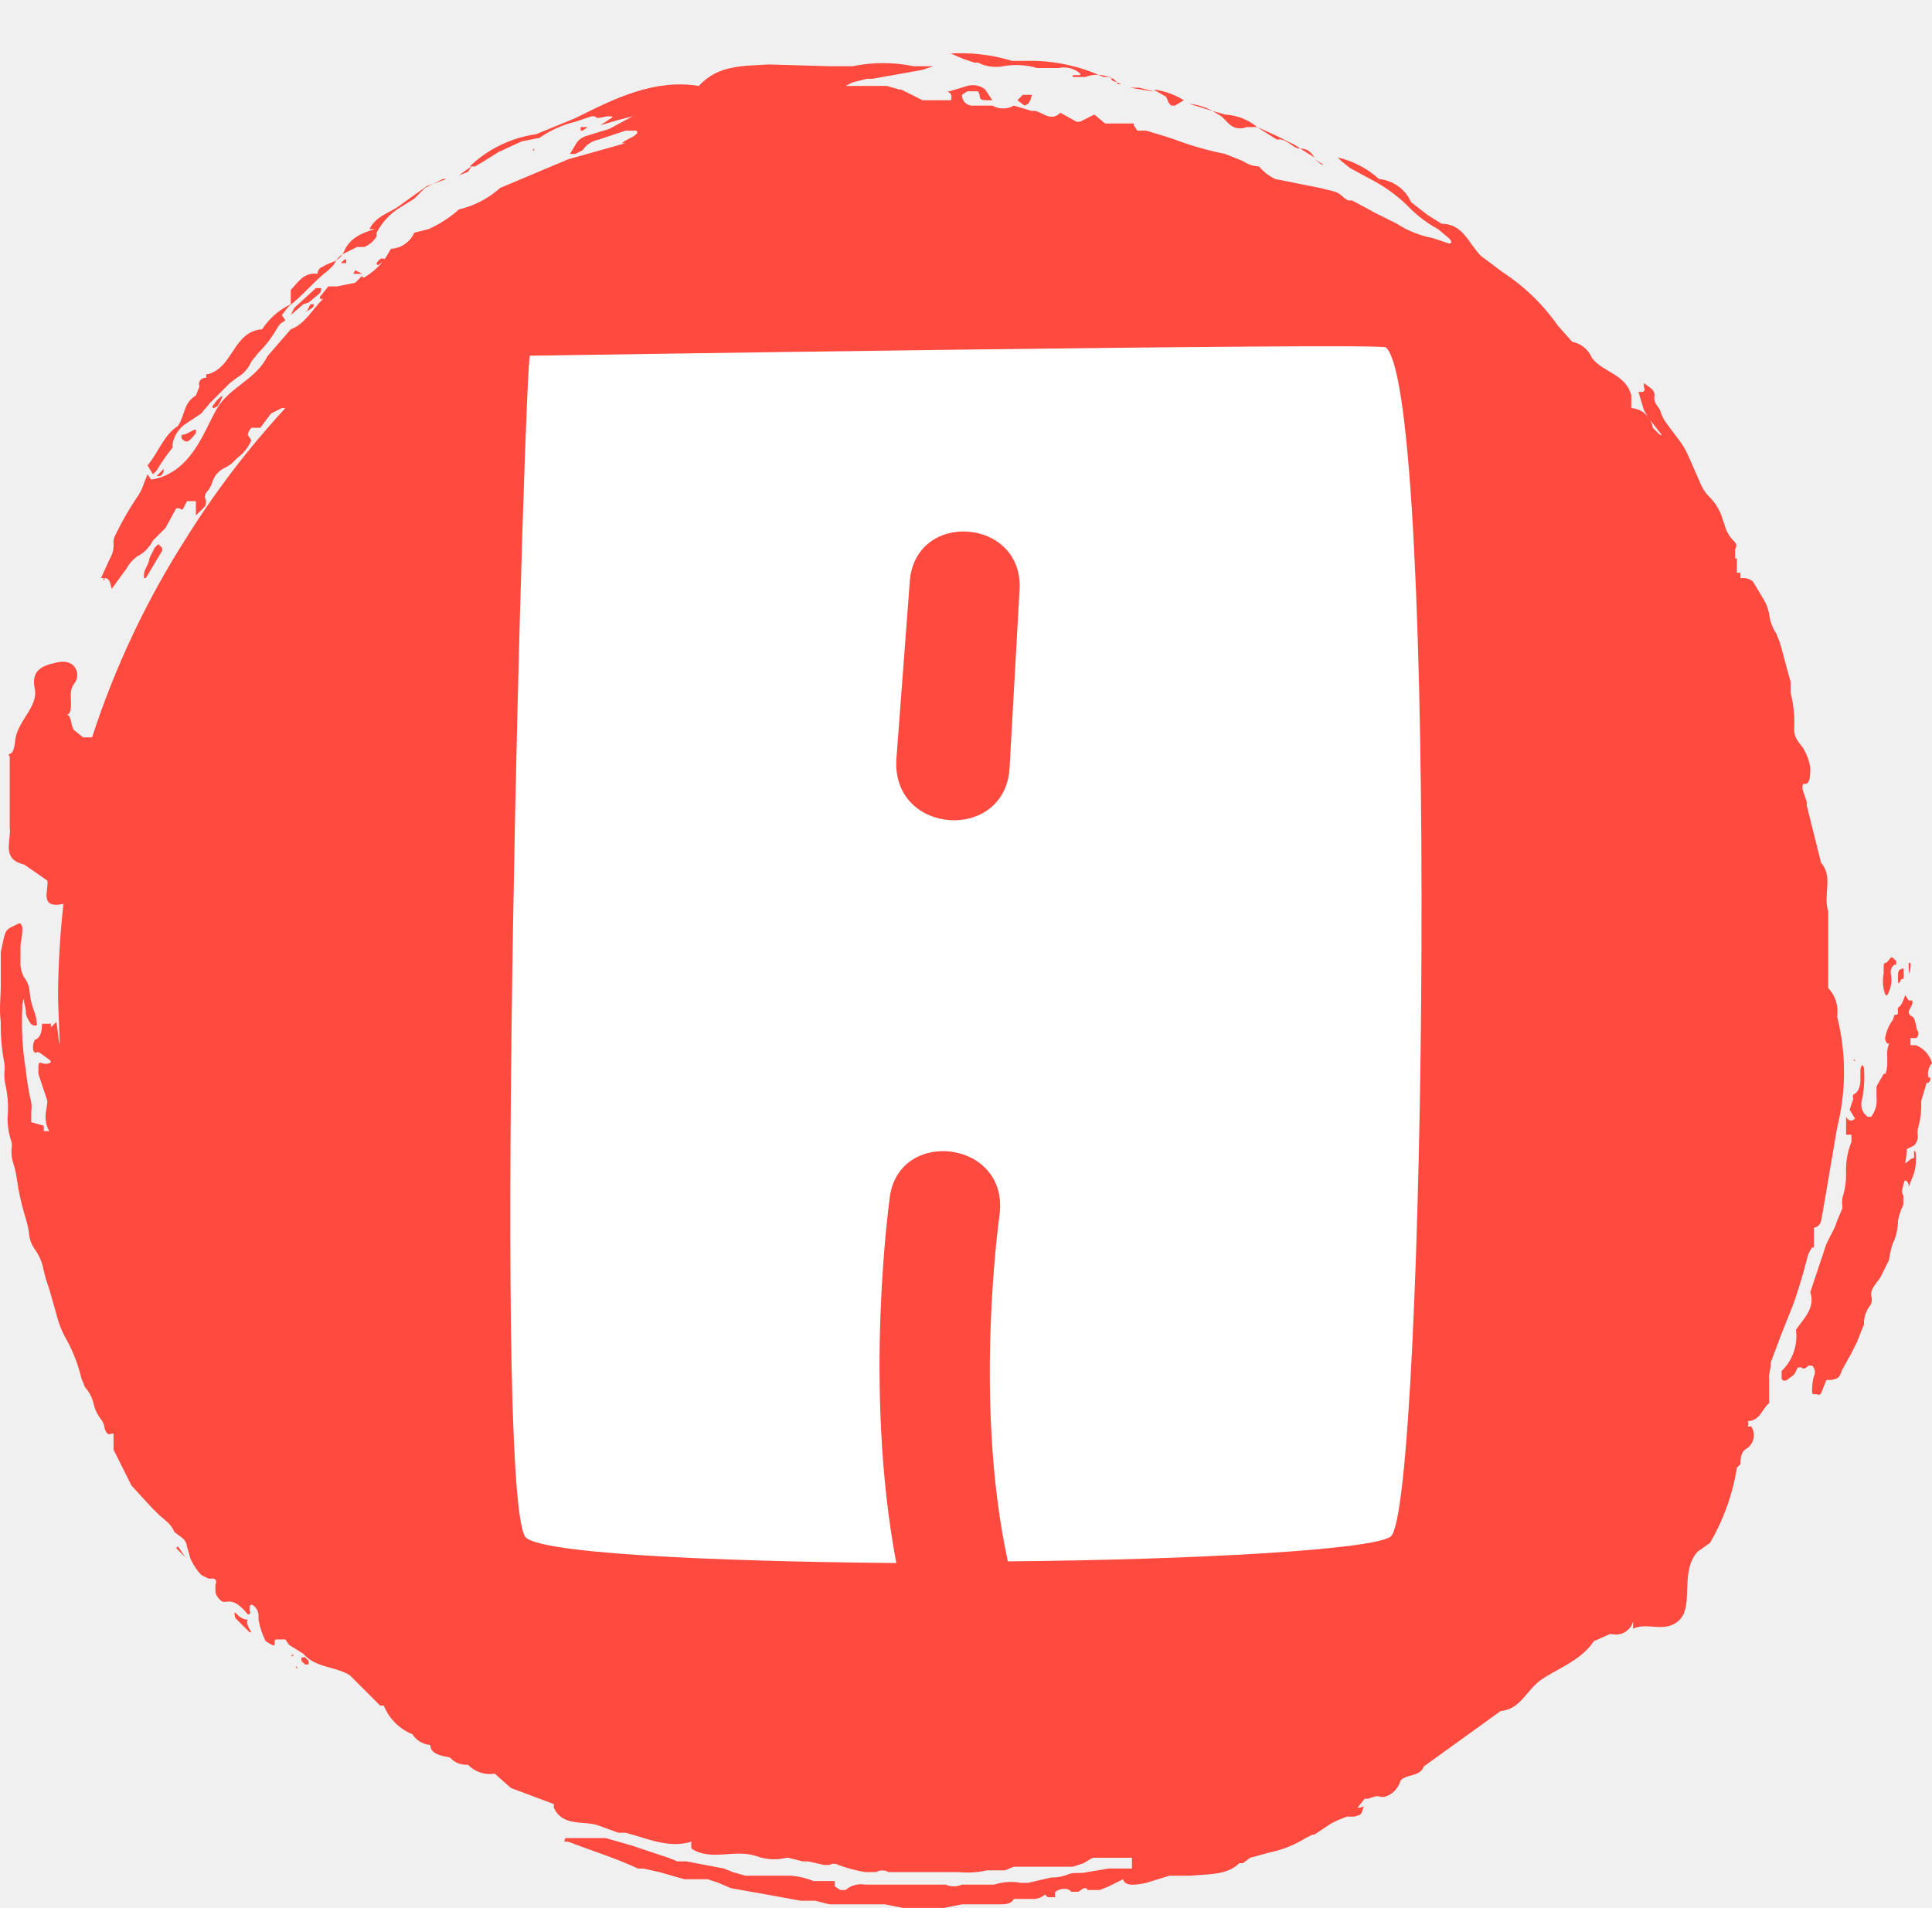
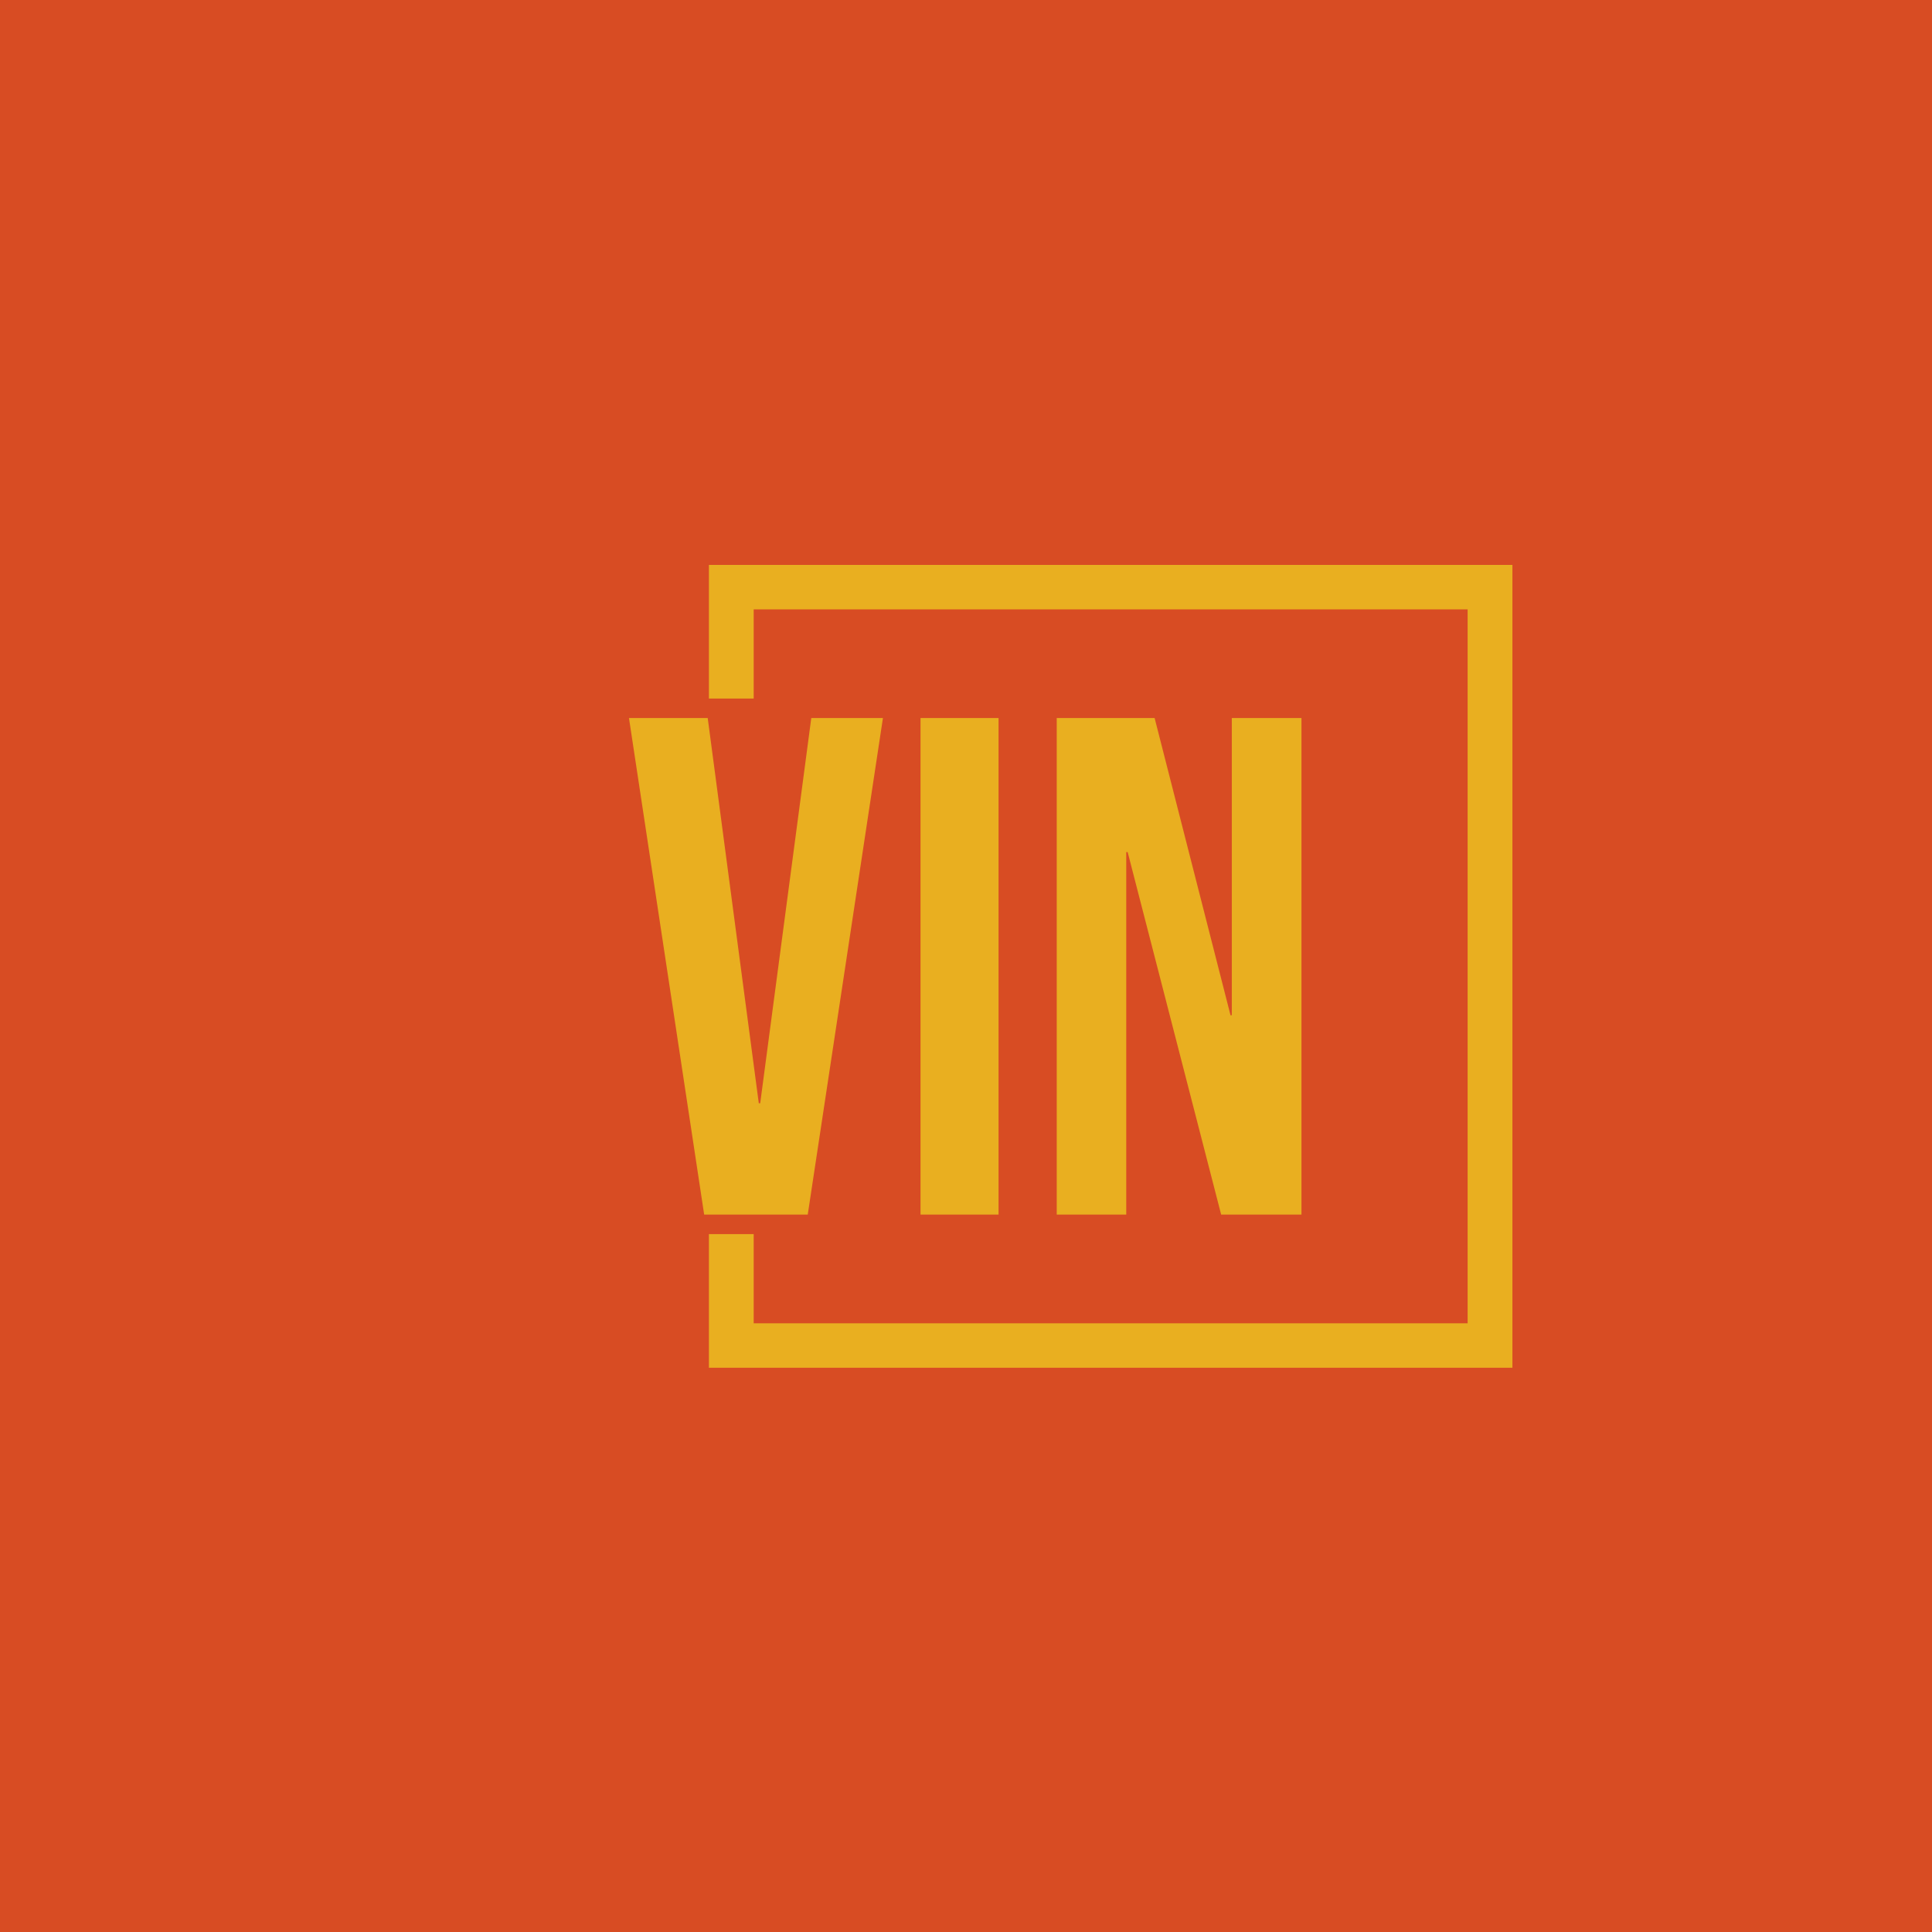
- <svg xmlns="http://www.w3.org/2000/svg" width="308.761" height="304.916" viewBox="0 0 106.008 104.687" class="css-1j8o68f" version="1.1" id="svg23">
-   <defs id="SvgjsDefs2684" />
-   <g id="SvgjsG2685" featurekey="rootContainer" transform="matrix(0.9820593,0,0,0.9820593,-0.05456052,0)" fill="#ff4a3f">
-     <g id="g17">
-       <path d="M19.8 15.3h.5l-.4-.2zm.5.1zm.8-.7c0 .1 0 .1.1.1l.4-.3c-.2-.1-.3-.1-.5.2zm.4-.2zm-4.1 2.3zm-.2.6l.3-.2c.1-.1.1-.2.1-.2h-.2l-.2.4c-.1-.1-.1 0 0 0zm2.2-2.9h-.1l-.2.2h.3zm-2.1 2.4l.6-.5c.1-.1.1-.2.1-.3h-.3l-1.2 1.1-.2.4.7-.6zm-1.1.8z" id="path3" />
-       <path d="M9.7 25v-.2a1.7 1.7 0 0 1 .7-1.1l.9-.6.5-.6.7-.7.4-.4.4-.3a1.9 1.9 0 0 0 .8-.9l.4-.5a5.9 5.9 0 0 0 1-1.3l.2-.3.3-.2-.2-.3.4-.5c.8-.6 1.4-1.4 2.2-2l.3-.3a1.4 1.4 0 0 1 .5-.6l.8-.4h.4a1.4 1.4 0 0 0 .7-.6V13a3.5 3.5 0 0 1 1.3-1.4l.8-.5.2-.2.4-.4 1-.5h.2l-1.1.4-1.4 1c-.6.5-1.4.6-1.8 1.4h.3c-.7.2-1.4.5-1.7 1.2s-.8.6-1.2.9a.4.4 0 0 0-.3.4c-.8-.1-1.1.5-1.5.9v.8a3.9 3.9 0 0 0-1.6 1.4c-1.6.1-1.6 2.1-3 2.5h-.1a.2.2 0 0 0 0 .2c-.3 0-.5.2-.4.5l-.2.5c-.7.4-.6 1.1-1 1.7-.8.5-1.1 1.5-1.7 2.2l.3.5.2-.2a11.6 11.6 0 0 1 .9-1.3zM53.9 3.3l.6.2h.2a2.2 2.2 0 0 0 1.4.2 4.1 4.1 0 0 1 1.9.1h1.2a1.4 1.4 0 0 1 1.2.3.1.1 0 0 1 0 .1H60a.1.1 0 0 0 0 .1h.7a1.8 1.8 0 0 1 1.3 0c.2 0 .1.1.2.2l.5.2h-.2c-.2-.4-.5-.4-.8-.4a9.7 9.7 0 0 0-4.3-.9h-.8A9.8 9.8 0 0 0 53 3h.2zm7.3 3.1zM50.3 4.7zm10.9 1.7h.2-.2zM19 14.7zm32.1-10zm17.6 2.2a.9.9 0 0 0 1 .2h.6a3.1 3.1 0 0 0-1.8-.7l-.7-.2.5.3zm-3.4-1.3c0 .1.1.2.2.3h.2l.5-.3a4.2 4.2 0 0 0-1.7-.6l.7.4zm7.4 2.7l.8.5c-.2-.3-.4-.5-.8-.5z" id="path5" />
-       <path d="M99 76.1l.6-1.6.6-1.5c.2-.5.6-1.8.8-2.6a1.7 1.7 0 0 1 .3-.7h.1v-1.1c.5-.1.4-.6.5-.9l.8-4.7a12.7 12.7 0 0 0 0-6.2 1.9 1.9 0 0 0-.5-1.6v-4.3c-.3-.9.3-1.9-.4-2.7L101 45a.4.4 0 0 0 0-.2l-.2-.6a.5.5 0 0 1 0-.4h.1c.3 0 .3-.5.3-.9a3 3 0 0 0-.4-1.1l-.3-.4a1.1 1.1 0 0 1-.2-.7 6.7 6.7 0 0 0-.2-2v-.6c-.2-.7-.4-1.5-.6-2.2l-.2-.5a2.5 2.5 0 0 1-.4-1.1 2.5 2.5 0 0 0-.3-.8l-.6-1a.8.8 0 0 0-.6-.2h-.1V32h-.2v-.8H97V31a.4.4 0 0 0 0-.1v-.2c.1-.2.1-.3-.1-.5a1.8 1.8 0 0 1-.4-.6l-.2-.6a2.9 2.9 0 0 0-.7-1.2 2.2 2.2 0 0 1-.5-.7l-.7-1.6a4.3 4.3 0 0 0-.6-1l-.6-.8a2.4 2.4 0 0 1-.4-.8l-.2-.3a.6.6 0 0 1-.1-.5.5.5 0 0 0-.2-.4l-.4-.3v.2c.1.2 0 .3-.1.3h-.2l.3 1 .3.5.7.9h-.1l-.2-.2-.2-.2a1.3 1.3 0 0 0-1.2-1.1v-.7c-.3-1.2-1.6-1.3-2.2-2.1a1.5 1.5 0 0 0-1.1-.9l-.8-.9a11.3 11.3 0 0 0-3.1-3l-.8-.6-.4-.3c-.7-.7-1-1.8-2.2-1.8l-.8-.5-.9-.7a2.2 2.2 0 0 0-1.8-1.3 5.1 5.1 0 0 0-2.3-1.2l.2.2.5.4 1.3.7a8.5 8.5 0 0 1 2.1 1.6 6.8 6.8 0 0 0 1.5 1.1l.6.5c.1.1.2.2.1.3H81l-.9-.3a5.6 5.6 0 0 1-2-.8l-1.2-.6-1.3-.7h-.2c-.3-.1-.4-.4-.8-.5l-.8-.2-2.5-.5a2.6 2.6 0 0 1-.9-.7 1.7 1.7 0 0 1-.9-.3l-1-.4a18.1 18.1 0 0 1-2.8-.8l-.6-.2-1-.3h-.5l-.2-.3v-.1h-1.6l-.6-.5-.4.2-.4.2h-.2l-.9-.5c-.6.6-1.1-.2-1.6-.1l-1-.3a1.2 1.2 0 0 1-1.2 0h-1.2a.6.6 0 0 1-.5-.6l.3-.2h.6a.7.7 0 0 1 .1.3c0 .2.2.2.5.2h.2l-.4-.6a1.1 1.1 0 0 0-1-.2l-1 .3H53c.3.2.2.3.2.5h-1.6l-.4-.2-.8-.4h-.1l-.7-.2h-2.3l.4-.2.8-.2h.3l1.7-.3 1.1-.2.6-.2h-1.1a8.4 8.4 0 0 0-3.4 0h-1.3L43 3.6c-1.4.1-2.8 0-3.9 1.2-2.5-.4-4.7.7-6.9 1.8l-2.2.9a6.7 6.7 0 0 0-3.7 1.8h.3l.5-.3.8-.5 1.3-.6 1-.2a6 6 0 0 1 2-.9l.9-.3h.2c.1.2.5 0 .7 0h.2c.1 0 .1.1 0 .1l-.6.4 1-.3.8-.2-1.3.7-1.3.4a1 1 0 0 0-.6.5l-.3.5h.3l.4-.2a1.4 1.4 0 0 1 .9-.6l1.5-.5h.5a.1.1 0 0 1 .1.2c-.2.2-.6.3-.8.5h.2l-3.2.9-3.8 1.6a5.2 5.2 0 0 1-2.3 1.2 6.6 6.6 0 0 1-1.7 1.1l-.8.2a1.5 1.5 0 0 1-1.3.9l-.3.5a3.7 3.7 0 0 1-1.2 1.1h-.1v-.1l-.2.2-.2.2-1 .2h-.5l-.4.5c-.1.1-.1.2 0 .2h.1c-.6.6-1 1.4-1.8 1.7L15 19.9c-.6 1.2-1.8 1.6-2.6 2.6s-1.4 3.9-3.9 4.3l-.2-.3-.2.5a2.7 2.7 0 0 1-.4.8 16.9 16.9 0 0 0-1.2 2.1.8.8 0 0 0-.1.5 1.4 1.4 0 0 1-.2.8l-.5 1.1h.2c.3 0 .3.3.4.6l.8-1.1a2.2 2.2 0 0 1 .6-.7 2 2 0 0 0 .9-.9l.3-.3.4-.4.6-1.1h.2c.1.1.1.1.2 0l.2-.4h.5v.8l.5-.5a.5.5 0 0 0 0-.5.4.4 0 0 1 .1-.3 1.5 1.5 0 0 0 .3-.5 1.3 1.3 0 0 1 .8-.9l.3-.2.3-.3a2.4 2.4 0 0 0 .8-1l-.2-.3c0-.1.1-.3.2-.4h.5l.6-.8.6-.3h.2a48.8 48.8 0 0 0-5.5 7.2h-.1.1a48.4 48.4 0 0 0-5.3 11.2h-.5l-.5-.4c-.2-.2-.1-.7-.4-.9h.1c.3-.5-.1-1.2.3-1.7s.1-1.4-.9-1.2-1.5.5-1.3 1.5-1 1.8-1.1 2.9-.5.5-.3.9v3.9c.1.8-.5 1.8.8 2.1l1.3.9c.1.5-.5 1.6.9 1.3a49.2 49.2 0 0 0-.3 5c0 1.1.1 2.2.1 3.3v-.4c-.1-.4-.1-.8-.2-1.3l-.3.3v-.2h-.5c0 .5-.1.8-.4.9a.9.9 0 0 0-.1.5c0 .1.1.3.2.2s.4.2.7.4-.2.3-.4.2-.2.1-.2.3v.3l.5 1.5c0 .3-.1.6-.1.9a1.7 1.7 0 0 0 .2.8h-.3v-.3l-.7-.2v-.6a1.5 1.5 0 0 0 0-.5 14.6 14.6 0 0 1-.3-1.8 16.6 16.6 0 0 1-.2-3.5.9.9 0 0 1 .1-.5v.2a2.9 2.9 0 0 1 .1.5.8.8 0 0 0 .1.4c.1.2.2.4.4.4s.1-.1.1-.2a2.1 2.1 0 0 0-.1-.5 4.2 4.2 0 0 1-.3-1.3 1.5 1.5 0 0 0-.3-.7 1.6 1.6 0 0 1-.2-.9v-.8c0-.3.1-.6.1-.9a.5.5 0 0 0-.1-.4h-.1c-.8.4-.7.2-1 1.6V55c0 .7-.1 1.4 0 2.1a10.8 10.8 0 0 0 .2 2.3 1.8 1.8 0 0 1 0 .5 3.1 3.1 0 0 0 .1.9 5.9 5.9 0 0 1 .1 1.3 3.9 3.9 0 0 0 .2 1.7 1.2 1.2 0 0 1 0 .4 2.1 2.1 0 0 0 .1.8 4.9 4.9 0 0 1 .2.9 14 14 0 0 0 .5 2.2 5 5 0 0 1 .2 1 1.7 1.7 0 0 0 .3.7 2.9 2.9 0 0 1 .5 1.2 8.5 8.5 0 0 0 .3 1l.4 1.4a5.4 5.4 0 0 0 .6 1.5 8.5 8.5 0 0 1 .8 2.1l.2.5a2.1 2.1 0 0 1 .5 1 2.1 2.1 0 0 0 .4.8 1 1 0 0 1 .2.5c.1.3.2.4.4.3h.1v.9l.5 1 .5 1 1.1 1.2.4.4c.3.3.7.5.9 1l.4.3a.7.7 0 0 1 .3.5l.2.7a3.3 3.3 0 0 0 .6.9l.4.2h.3a.2.2 0 0 1 .1.3 2.5 2.5 0 0 0 0 .5.9.9 0 0 0 .4.5h.2c.4-.1.8.2 1.2.7h.1c0-.1.1-.1 0-.2v-.2c0-.1.1-.2.2-.1a.7.7 0 0 1 .3.6v.2a4.3 4.3 0 0 0 .4 1.2c.5.3.5.3.5.1s0-.2.2-.2h.4l.2.3.8.5c.7.8 1.8.7 2.6 1.2l1.7 1.7h.2a2.9 2.9 0 0 0 1.6 1.6 1.3 1.3 0 0 0 1 .6c0 .5.6.6 1.1.7a1.2 1.2 0 0 0 .8.4h.2a1.7 1.7 0 0 0 1.5.5l.9.8 2.4.9v.2c.5 1.1 1.7.7 2.5 1l1.1.4h.4c1.2.3 2.4.9 3.7.5a.7.7 0 0 0 0 .4c1.1.7 2.4 0 3.6.4a2.9 2.9 0 0 0 1.7.1h.1l.8.2h.3l.9.2h.3a.5.5 0 0 1 .5 0 7.9 7.9 0 0 0 1.5.4h.6a.7.7 0 0 1 .7 0h3.9a5 5 0 0 0 1.6-.1h1l.5-.2H60l.6-.2.5-.3h2.2v.6H62l-1.2.2c-.4.1-.7 0-1 .1a2.4 2.4 0 0 1-1 .2l-1.3.3h-.4a3.1 3.1 0 0 0-1.5.1h-1.8a1.1 1.1 0 0 1-.9 0h-4.5a1.3 1.3 0 0 0-1.1.3H47l-.3-.2v-.3h-1.2a4.1 4.1 0 0 0-1.3-.3h-2.5l-.7-.2-.5-.2-2.1-.4h-.5l-.5-.2-2.1-.7-1.4-.4h-2.2c-.1 0-.1.1-.1.2h.2c1.3.5 2.6.9 3.9 1.5h.3l.9.2 1.4.4h1.3l.6.2.7.3 1.7.3 1.1.2 1.1.2h.8l.8.2h3.1l1 .2h2.3l1-.2H56c.4 0 .6-.1.7-.3h1a1 1 0 0 0 .8-.3c-.1.1 0 .1.1.2h.4v-.2c0-.1 0-.1.2-.2s.6-.1.7.1h.4l.3-.2c.2 0 .2 0 .2.1h.7l.5-.2.8-.4c.1.3.4.4 1.3.2l1.3-.4h1.2c.9-.1 2 0 2.7-.7h.2l.4-.3 1.1-.3a6.1 6.1 0 0 0 2-.8l.4-.2h.1l.9-.6.4-.2.5-.2h.4c.4-.1.4-.1.5-.4s0-.1-.2-.1h-.1l.4-.5h.2c.3-.1.5-.2.7-.1h.2a1.3 1.3 0 0 0 .9-.9c.3-.4 1.1-.2 1.3-.8l4.3-3.1c1.1-.1 1.4-1.1 2.2-1.7s2.3-1.1 3-2.2l.9-.4h.1a1 1 0 0 0 1.2-.7v.4c.8-.4 1.8.3 2.6-.5s0-2.7 1-3.8l.7-.5a12.1 12.1 0 0 0 1.5-4.2l.2-.2c0-.3 0-.7.4-.9a.9.9 0 0 0 .2-1.2h-.2a.3.3 0 0 0 0-.3c.7 0 .8-.7 1.2-1V77a.5.5 0 0 1 0-.2 3.8 3.8 0 0 0 .1-.7zM5.9 32.2z" id="path7" />
-       <path d="M26.4 9.3l-.3.2-.4.3.5-.2zm6.1-2h.1l.3-.2h-.4zm-2.6 1l-.1.1h.1v-.1zm-1.5 1.4zm1.3-.2zm-6.3 3.1zM9.2 26.2l-.4.4H9a.4.4 0 0 0 .2-.4zm3-3.5a2.1 2.1 0 0 0 .3-.6 1.5 1.5 0 0 0-.5.5c-.1.1-.1.2 0 .2zM11 24.2V24c-.2 0-.5.3-.8.3v.2c.3.3.4.2.8-.3zm3 66.2zM73.9 9.2h.1l-.5-.3zm-2.5-1.4c.5-.1.8.4 1.2.5h.1l-.3-.2-1-.5-1.1-.5.3.2zM52.8 3.1zm11.7 2h-.1l-1.2-.2h.5zm2 .7l1.3.4a3.3 3.3 0 0 0-1.3-.4zm-9 0a1 1 0 0 0 .2-.5h-.5l-.3.3.4.3zm9 1.6zM49.9 4.2zm2.9.7zM48.5 4zm13.8 2.1a.5.5 0 0 0 0 .1zm44.8 52.3h-.3V58h.3c.1 0 .2-.3.1-.4s-.1-.7-.3-.8a.3.3 0 0 1-.2-.3l.2-.4a.4.4 0 0 0 0-.2h-.2l-.2-.3c-.1.3-.2.6-.4.7a.5.5 0 0 0 0 .2c0 .1 0 .2-.1.2h-.1a1.1 1.1 0 0 1-.1.3 2.3 2.3 0 0 0-.4.9.4.4 0 0 0 .1.4h.1a1.7 1.7 0 0 0-.1.8v.4a1.8 1.8 0 0 1-.1.5h-.1l-.4.7v.6a1.5 1.5 0 0 1-.3 1.1h-.2l-.2-.2a.9.9 0 0 1-.1-.8 6.5 6.5 0 0 0 .1-1.7c0-.1-.1-.2-.1-.2a.5.5 0 0 0-.1.3v.6c0 .2-.1.6-.3.7s-.1.2-.1.3l-.2.6.3.5c-.2.2-.4.1-.5-.1v1h.3v.4a4.2 4.2 0 0 0-.3 1.4 3.3 3.3 0 0 0 0 .4 4 4 0 0 1-.2 1.3 2 2 0 0 0 0 .6l-.3.7a3.2 3.2 0 0 1-.3.7l-.3.6-.9 2.7c.3.9-.4 1.5-.8 2.1a2.7 2.7 0 0 1-.8 2.3v.4c0 .1.1.2.3.1l.4-.3.2-.4h.2c.1.1.2.1.4-.1h.2a.5.5 0 0 1 .1.6 2.9 2.9 0 0 0-.1.8c0 .1 0 .2.1.2h.2c.1.1.2 0 .3-.3l.2-.5h.3c.4-.1.4-.1.6-.6l.5-.9.3-.6.4-1a1.6 1.6 0 0 1 .3-1 .6.6 0 0 0 .1-.6c0-.2 0-.3.2-.6l.3-.4.5-1a4.7 4.7 0 0 1 .2-.9 3 3 0 0 0 .3-1.3 3.8 3.8 0 0 1 .3-.9v-.5c-.1-.2-.1-.2 0-.6s.1-.2.2-.2a.4.4 0 0 1 .1.3l.2-.5a2.3 2.3 0 0 0 .2-.9v-.3c0-.1 0-.3-.1-.3v.4c-.2 0-.3.2-.5.3a6.4 6.4 0 0 0 .1-.8l.4-.2a.7.7 0 0 0 .2-.6 1.4 1.4 0 0 1 0-.3 4.8 4.8 0 0 0 .2-1.4v-.2l.3-1h.1a.3.3 0 0 0 .1-.3h-.1a.9.9 0 0 1 .2-.8 1.5 1.5 0 0 0-.9-1zm-1.2 7.8zm-.2-9.9zm0 0zM9.1 30.8a.3.3 0 0 0 0-.2l-.2-.2-.2.2-.3.6c0 .3-.3.6-.3.9v.2h.1zm96.3 24.8h.1a1.7 1.7 0 0 0 .2-1.2.5.5 0 0 1 .2-.5h.1v-.2l-.2-.2h-.1c-.1.1-.2.3-.3.3s-.1.1-.1.3v.3a2.2 2.2 0 0 0 .1 1.2zM13.2 90.1c-.1 0 0 .2 0 .3l.8.8h.1c-.2-.3-.3-.6-.2-.7a.9.9 0 0 1-.5-.2zm.8.3zm92.3-35.7h.1a2 2 0 0 0 0-.6c-.3.1-.3.1-.3.6s.1.1.2 0z" id="path9" />
-       <path d="M106.7 62a.6.6 0 0 0 .1-.5c0-.1-.1-.2-.1-.1h-.2v.2c0 .4.1.5.2.4zm.1-8.2h-.1v.6a1 1 0 0 0 .1-.6zM17.1 92.6h-.2v.2l.2.2h.2v-.2zm86.6-33.3c0-.1 0-.1-.1-.1zM9.9 86.5l.5.5-.4-.6z" id="path11" />
-       <circle cx="10.5" cy="87.1" transform="rotate(-24.8 10.4 87.159)" id="circle13" />
-       <path d="M9.7 30.1h-.1v.2-.2h.1zm83.2-6.6l-.2-.3h-.1zm-14.7 77.1zM5.9 32.2zm-.1.2a.3.3 0 0 0 .1-.2v.2zm1.9-4.9zM61.5 2.4zm42.8 58.2v.1-.1zM16.4 92.5h-.1c.1.1.2 0 .1-.1zm.2.7h.1l-.1-.1v.1zm73.9-71.3zm15.2 34.4zM14.6 91.7zm92.1-37zm-.8 11.4zM34.6 0z" id="path15" />
-     </g>
-   </g>
-   <g id="SvgjsG2686" featurekey="nameFeature-0" transform="matrix(2.284354,0,0,2.284354,27.98006,-5.60952)" fill="#ffffff">
-     <path d="M9.6 16.48 l-0.32 4.24 c-0.08 1.8 2.6 1.96 2.72 0.2 l0.24 -4.28 c0.12 -1.76 -2.56 -1.96 -2.64 -0.16 z M0.48 11 l0 0 c0.04 0 20.48 -0.32 20.56 -0.2 c1.28 1.12 0.96 27.8 0.12 28.56 c-0.4 0.32 -4.64 0.56 -9.2 0.6 c-0.84 -3.84 -0.2 -8.32 -0.2 -8.32 c0.24 -1.8 -2.44 -2.12 -2.64 -0.4 c0 0.04 -0.64 4.52 0.16 8.76 c-4.56 -0.04 -8.68 -0.24 -8.92 -0.64 c-0.8 -1.44 0 -28.28 0.12 -28.36 z" id="path20" />
+ <svg xmlns="http://www.w3.org/2000/svg" version="1.1" width="1500" height="1500" viewBox="0 0 1500 1500">
+   <rect width="1500" height="1500" fill="#d84c23" />
+   <g transform="matrix(0.6666667,0,0,0.6666667,249.3939,438.5857)">
+     <svg viewBox="0 0 396 247" data-background-color="#d84c23" preserveAspectRatio="xMidYMid meet" height="935" width="1500">
+       <g id="tight-bounds" transform="matrix(1,0,0,1,0.24,-0.1)">
+         <svg viewBox="0 0 395.52 247.2" height="247.2" width="395.52">
+           <g>
+             <svg />
+           </g>
+           <g>
+             <svg viewBox="0 0 395.52 247.2" height="247.2" width="395.52">
+               <g transform="matrix(1,0,0,1,94.31316,47.2152)">
+                 <svg viewBox="0 0 206.894 152.77" height="152.77" width="206.894">
+                   <g>
+                     <svg viewBox="0 0 206.894 152.77" height="152.77" width="206.894">
+                       <g>
+                         <svg viewBox="0 0 206.894 152.77" height="152.77" width="206.894">
+                           <g>
+                             <svg viewBox="0 0 206.894 152.77" height="152.77" width="206.894">
+                               <g id="textblocktransform">
+                                 <svg viewBox="0 0 206.894 152.77" height="152.77" width="206.894" id="textblock">
+                                   <g>
+                                     <svg viewBox="0 0 206.894 152.77" height="152.77" width="206.894">
+                                       <g transform="matrix(1,0,0,1,0,0)">
+                                         <svg width="206.894" viewBox="0.6 -35 47.4 35" height="152.77" data-palette-color="#e9af20">
+                                           <path d="M5.9 0L0.6-35 6.15-35 9.75-7.85 9.85-7.85 13.45-35 18.5-35 13.2 0 5.9 0ZM21.15 0L21.15-35 26.65-35 26.65 0 21.15 0ZM30.75 0L30.75-35 37.65-35 43-14.05 43.09-14.05 43.09-35 48-35 48 0 42.34 0 35.75-25.55 35.65-25.55 35.65 0 30.75 0Z" opacity="1" transform="matrix(1,0,0,1,0,0)" fill="#e9af20" class="wordmark-text-0" data-fill-palette-color="primary" id="text-0" />
+                                         </svg>
+                                       </g>
+                                     </svg>
+                                   </g>
+                                 </svg>
+                               </g>
+                             </svg>
+                           </g>
+                         </svg>
+                       </g>
+                     </svg>
+                   </g>
+                 </svg>
+               </g>
+               <path d="M118.906 41.215L118.906 0 366.106 0 366.106 247.2 118.906 247.2 118.906 205.985 132.682 205.985 132.682 233.423 352.329 233.423 352.329 13.777 132.682 13.777 132.682 41.215Z" fill="#e9af20" stroke="transparent" data-fill-palette-color="tertiary" />
+             </svg>
+           </g>
+           <defs />
+         </svg>
+         <rect width="395.52" height="247.2" fill="none" stroke="none" visibility="hidden" />
+       </g>
+     </svg>
  </g>
</svg>
